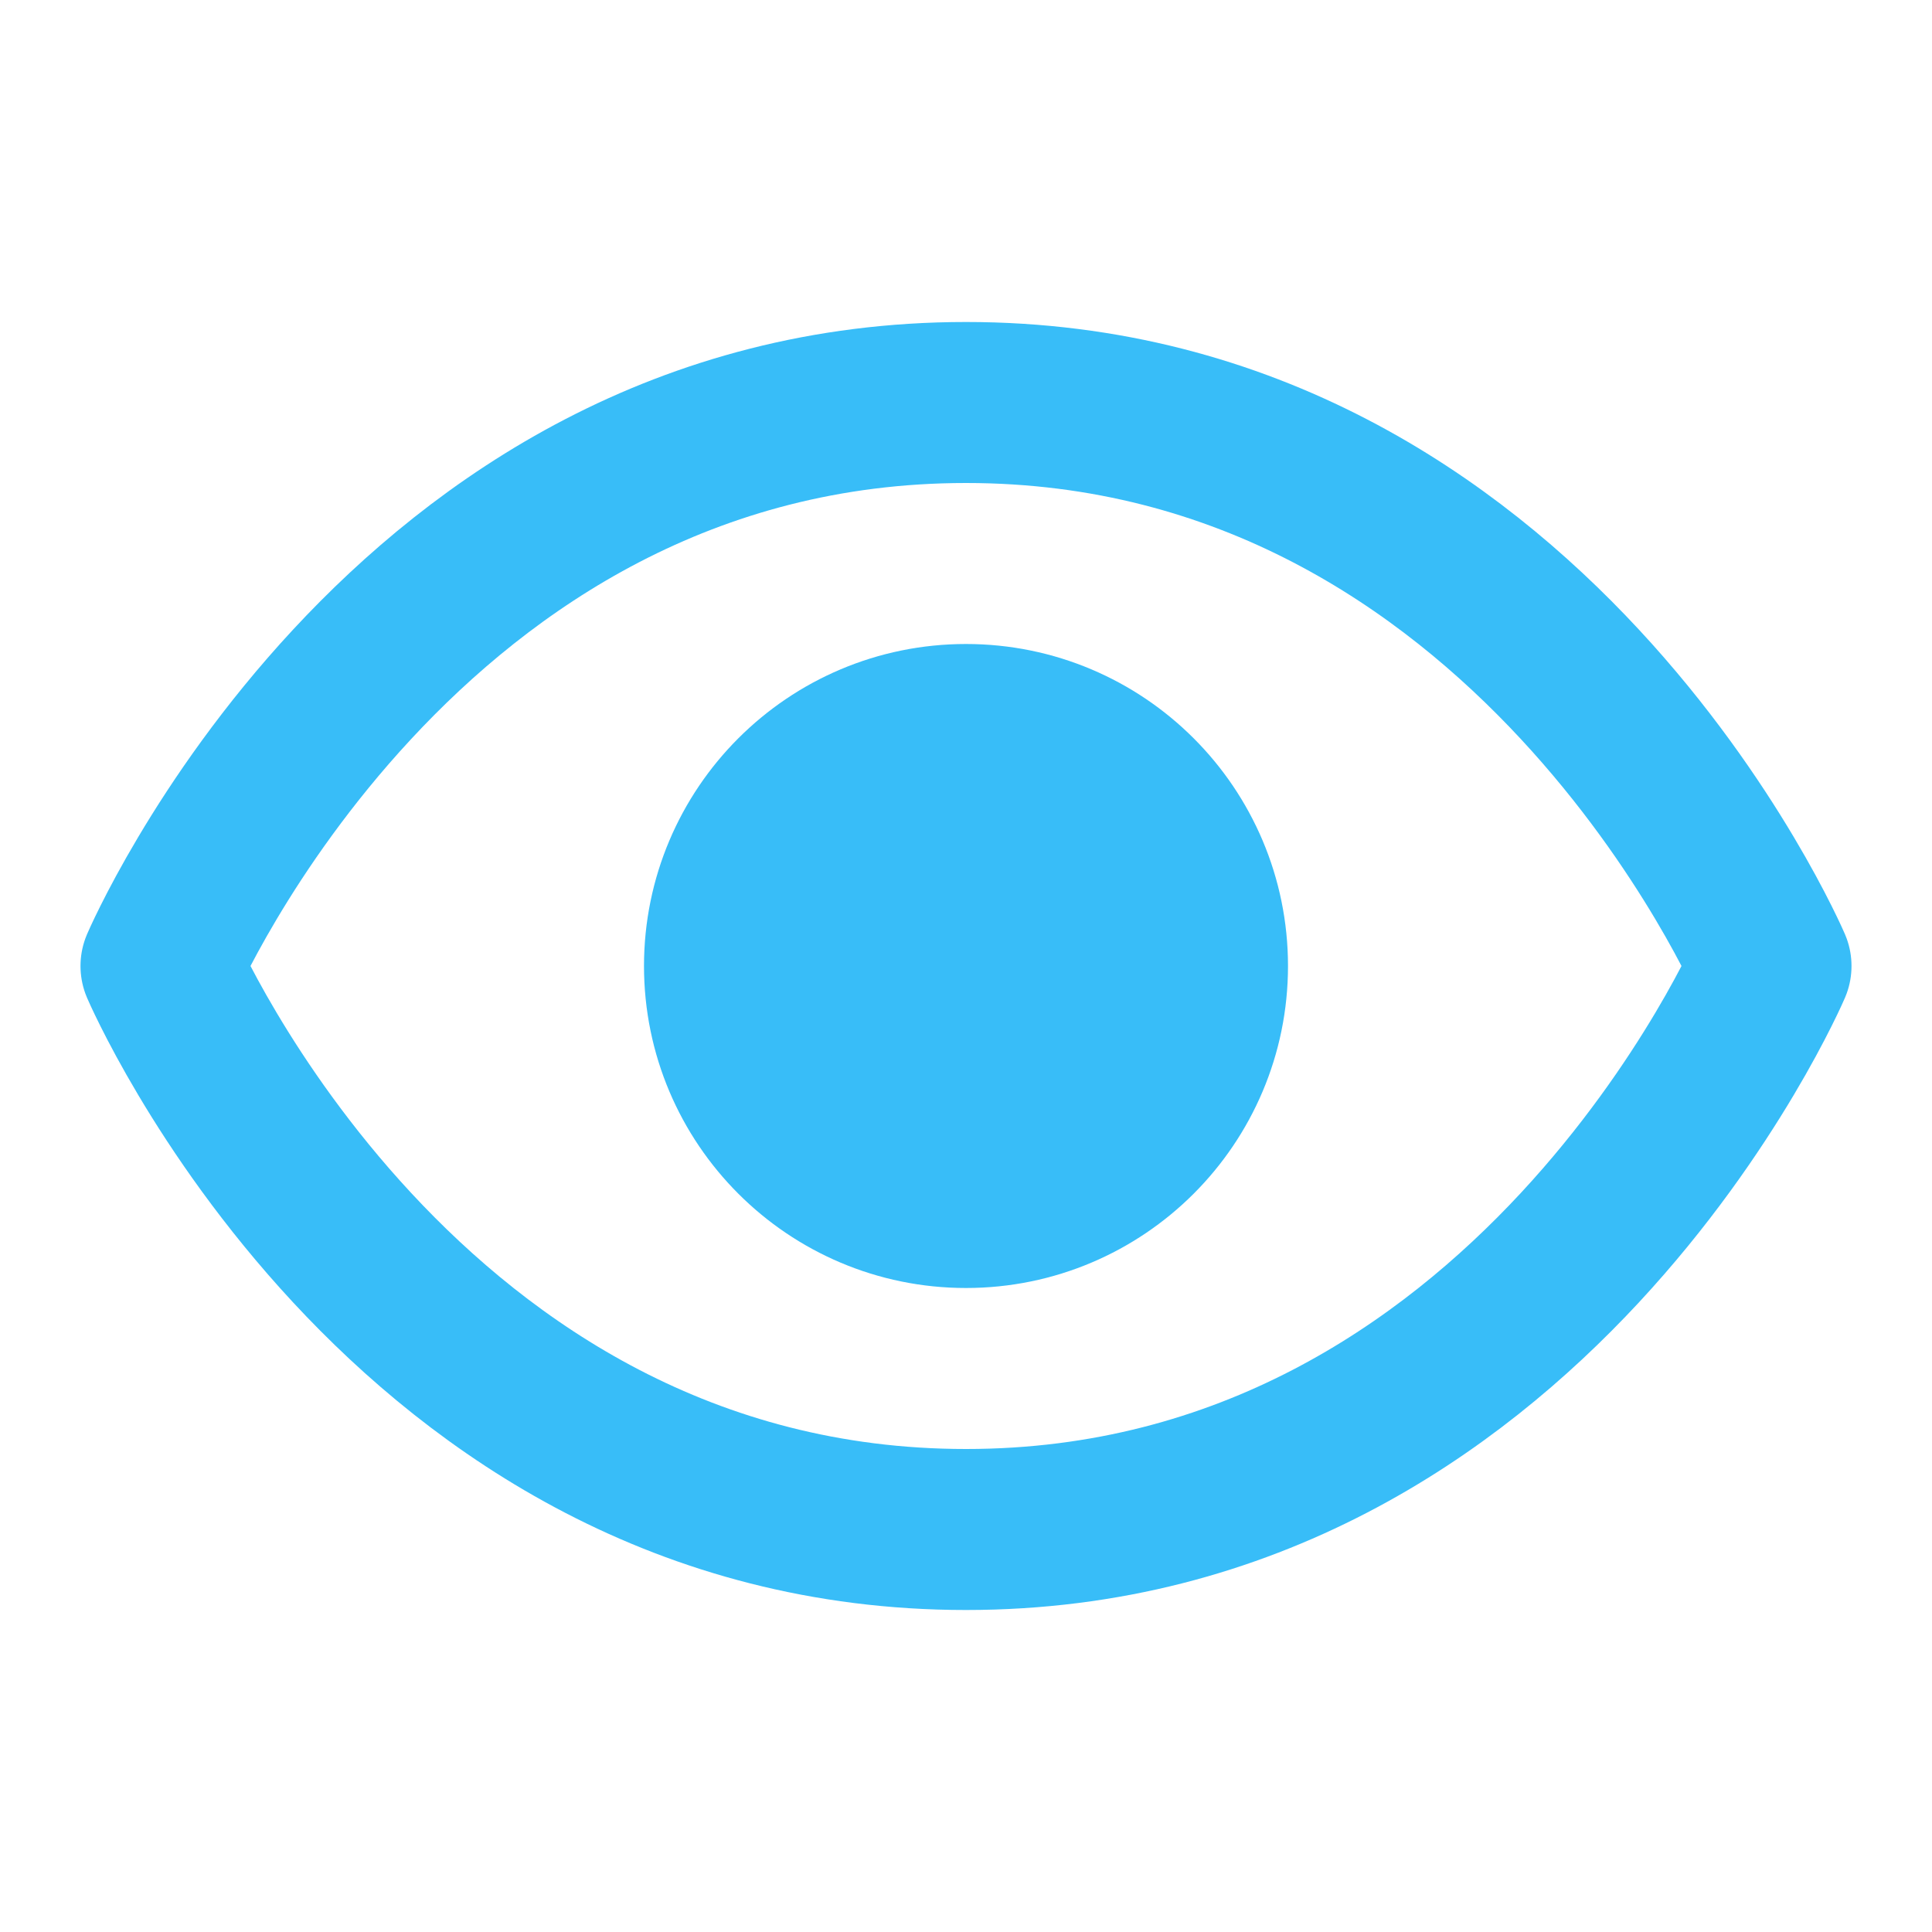
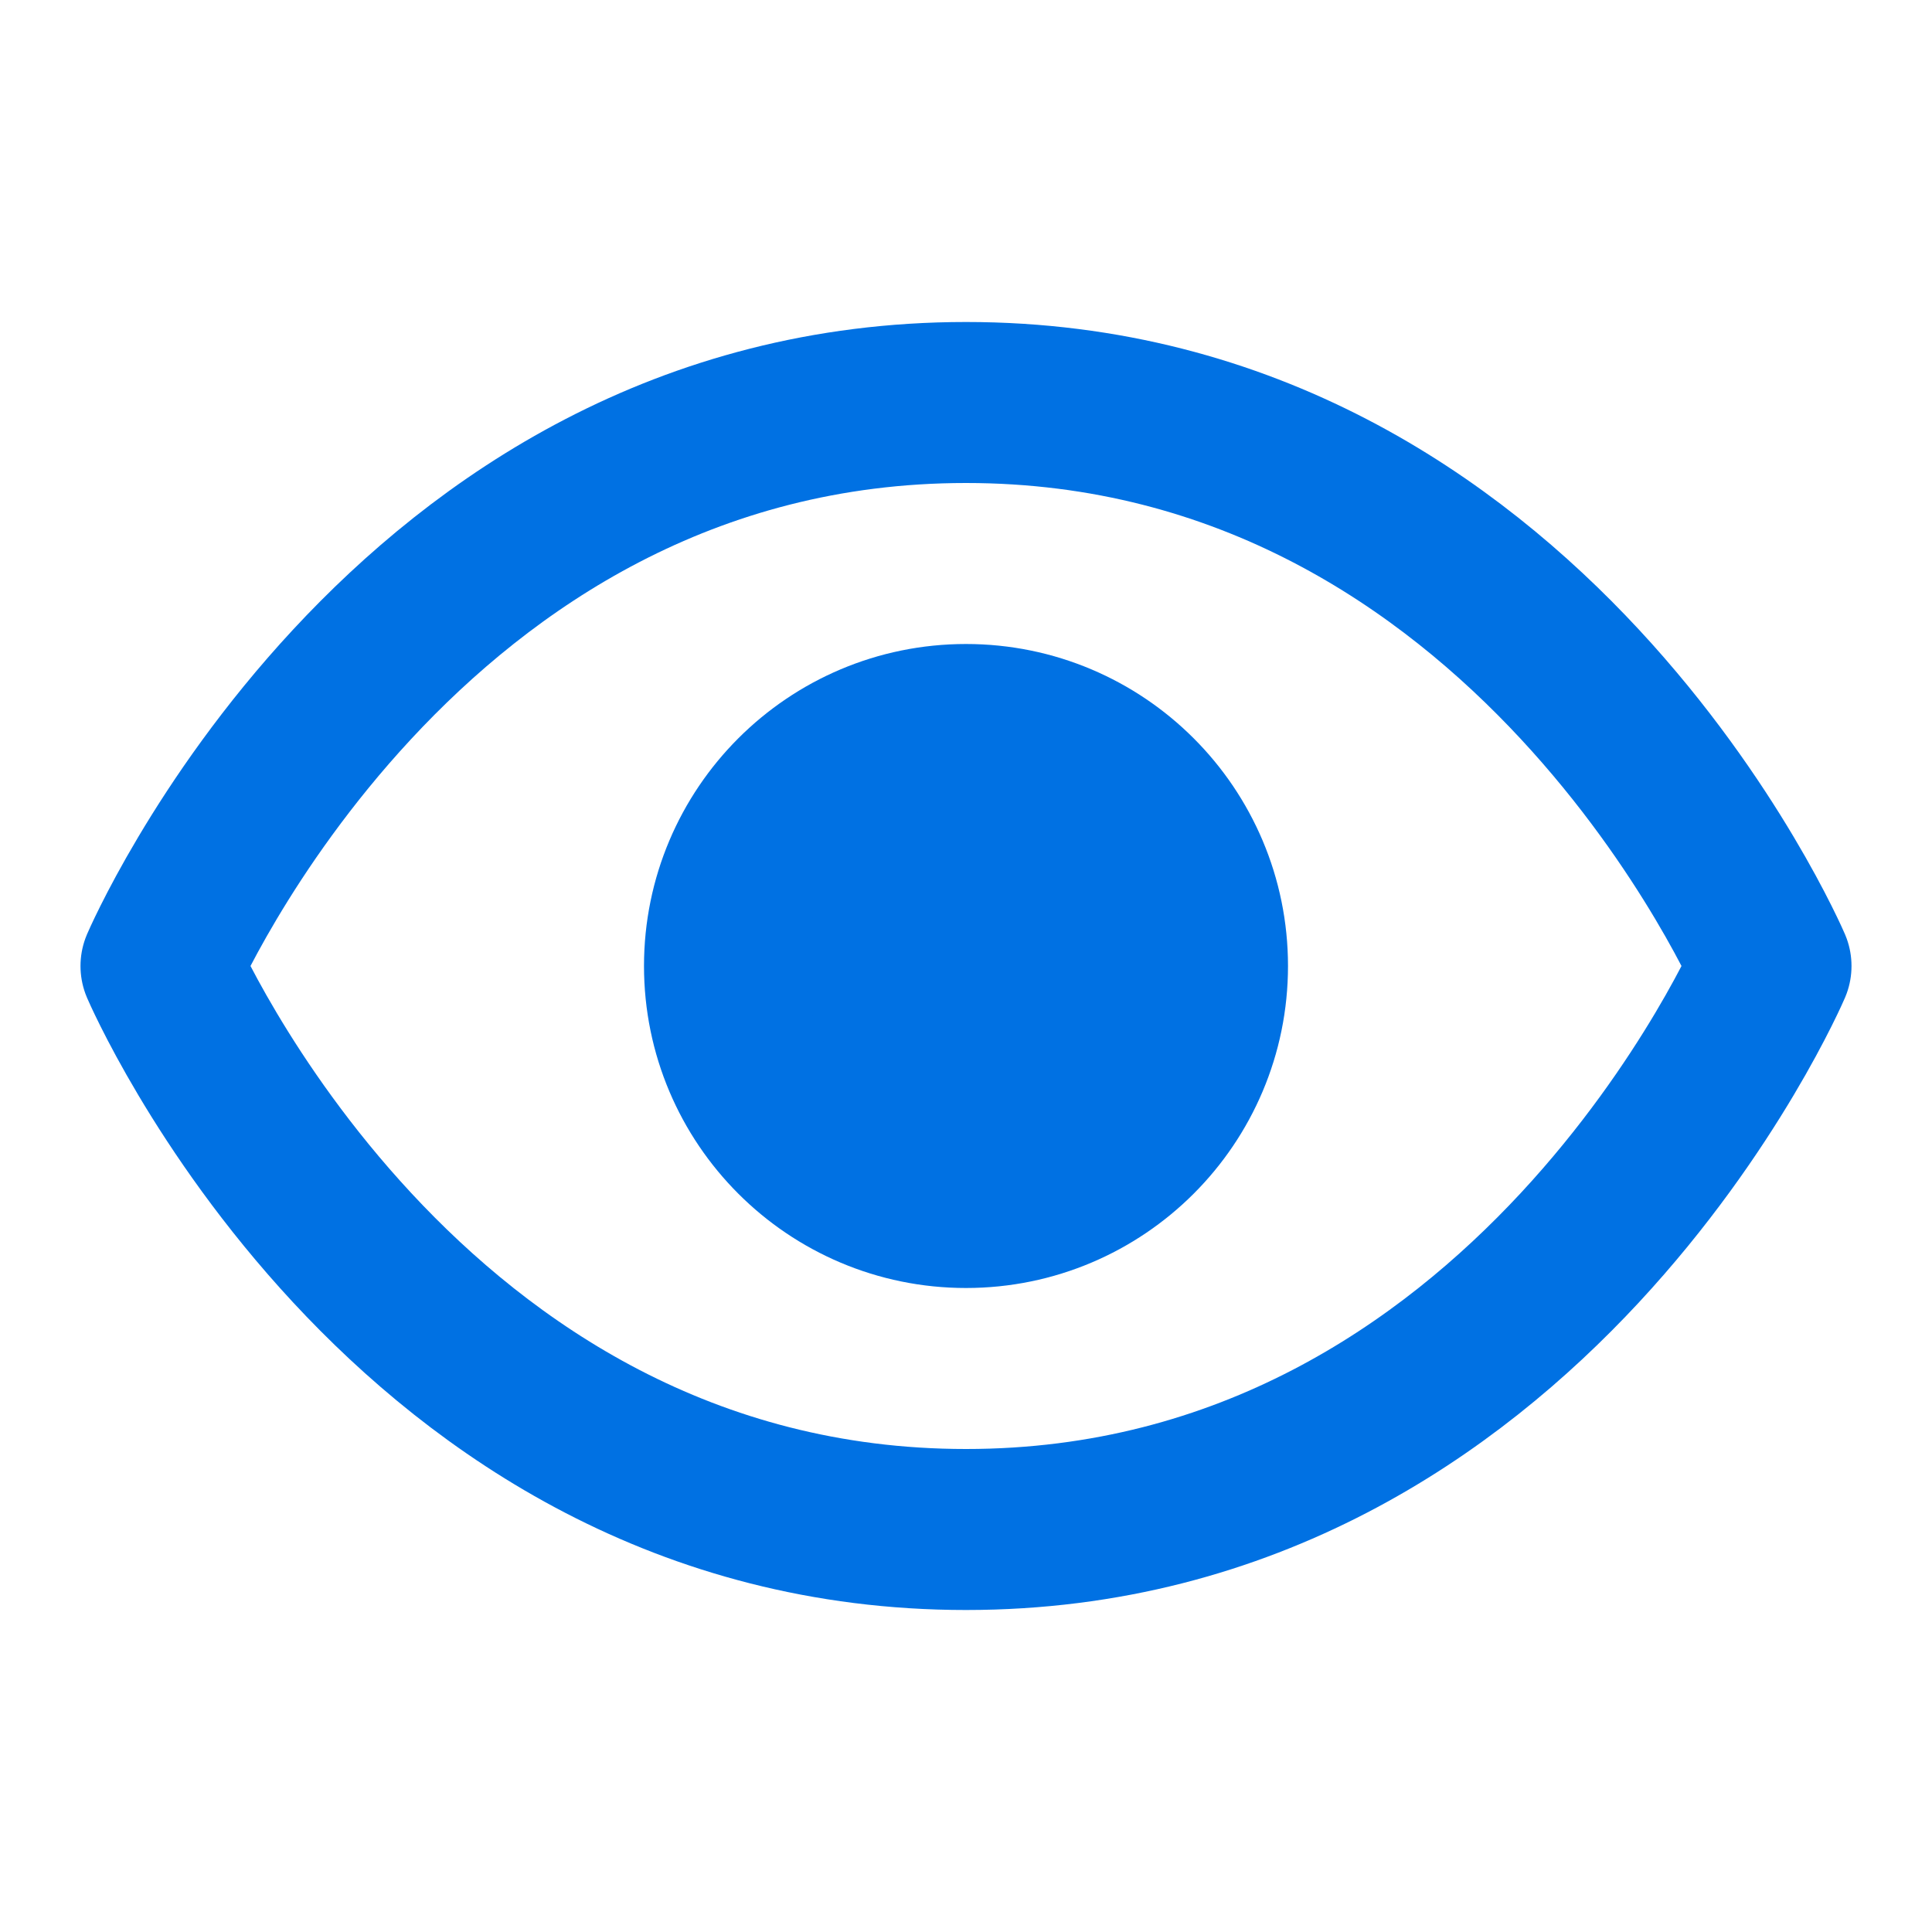
- <svg xmlns="http://www.w3.org/2000/svg" viewBox="0 0 24 24" width="24" height="24" fill="none" stroke="#38BDF8" stroke-width="2" stroke-linecap="round" stroke-linejoin="round">
+ <svg xmlns="http://www.w3.org/2000/svg" viewBox="0 0 24 24" width="24" height="24" fill="none" stroke="#0071E3" stroke-width="2" stroke-linecap="round" stroke-linejoin="round">
  <path d="M2 12s3-7 10-7 10 7 10 7-3 7-10 7-10-7-10-7Z" />
-   <circle cx="12" cy="12" r="3" fill="#38BDF8" />
+   <circle cx="12" cy="12" r="3" fill="#0071E3" />
</svg>
